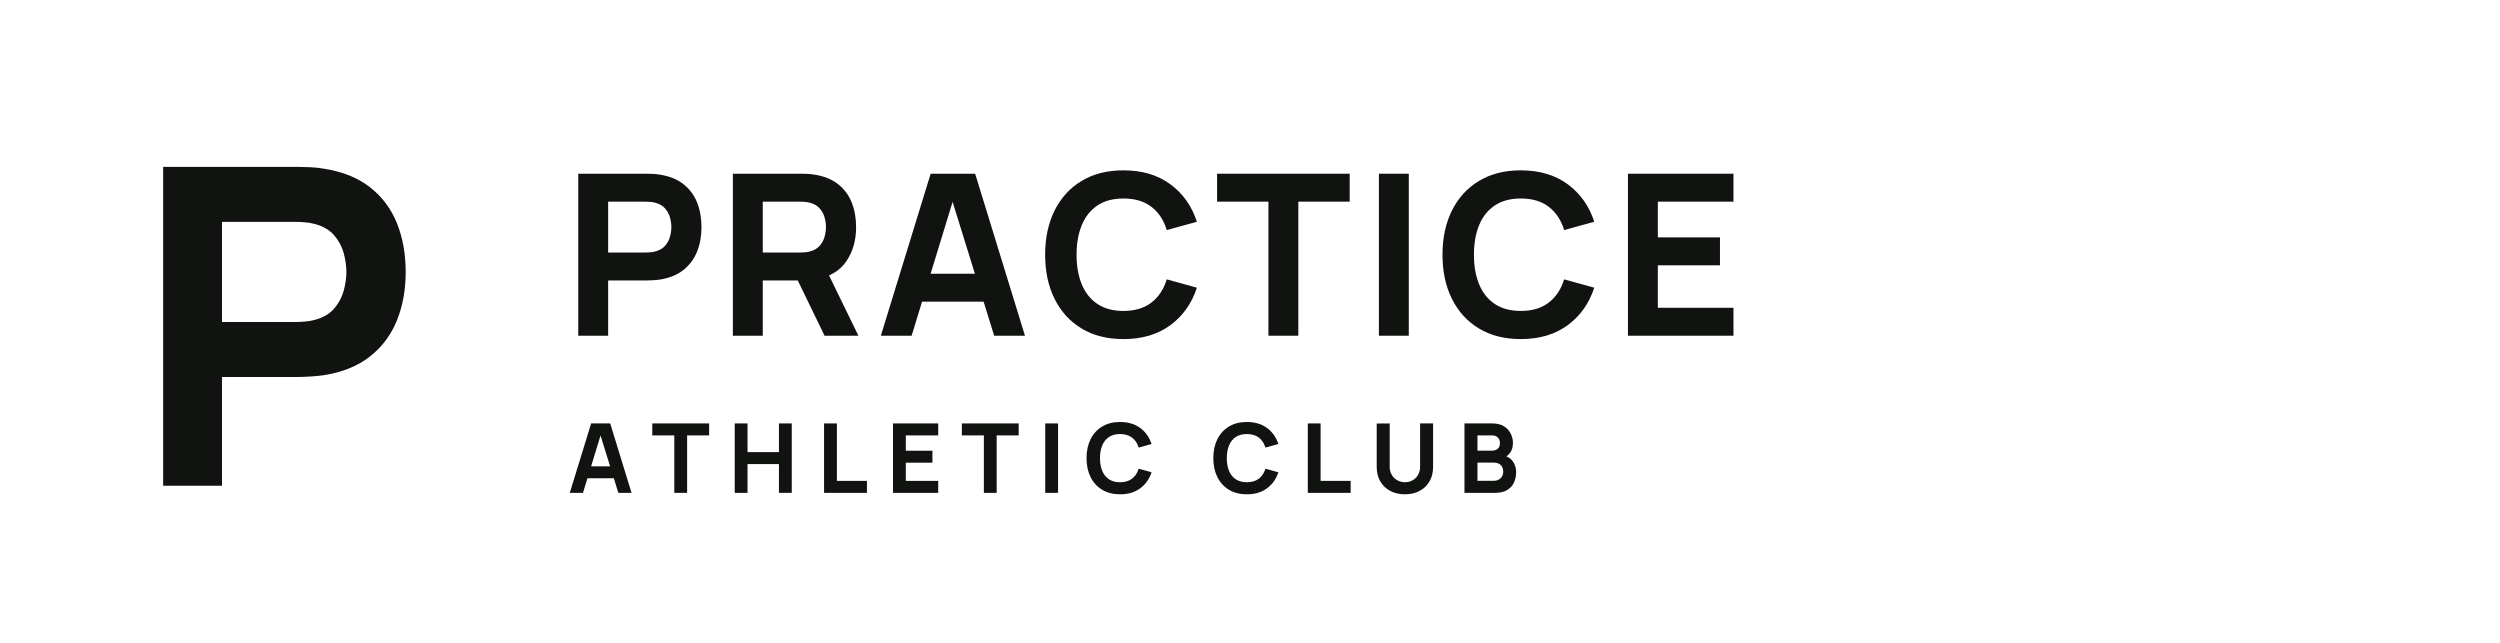
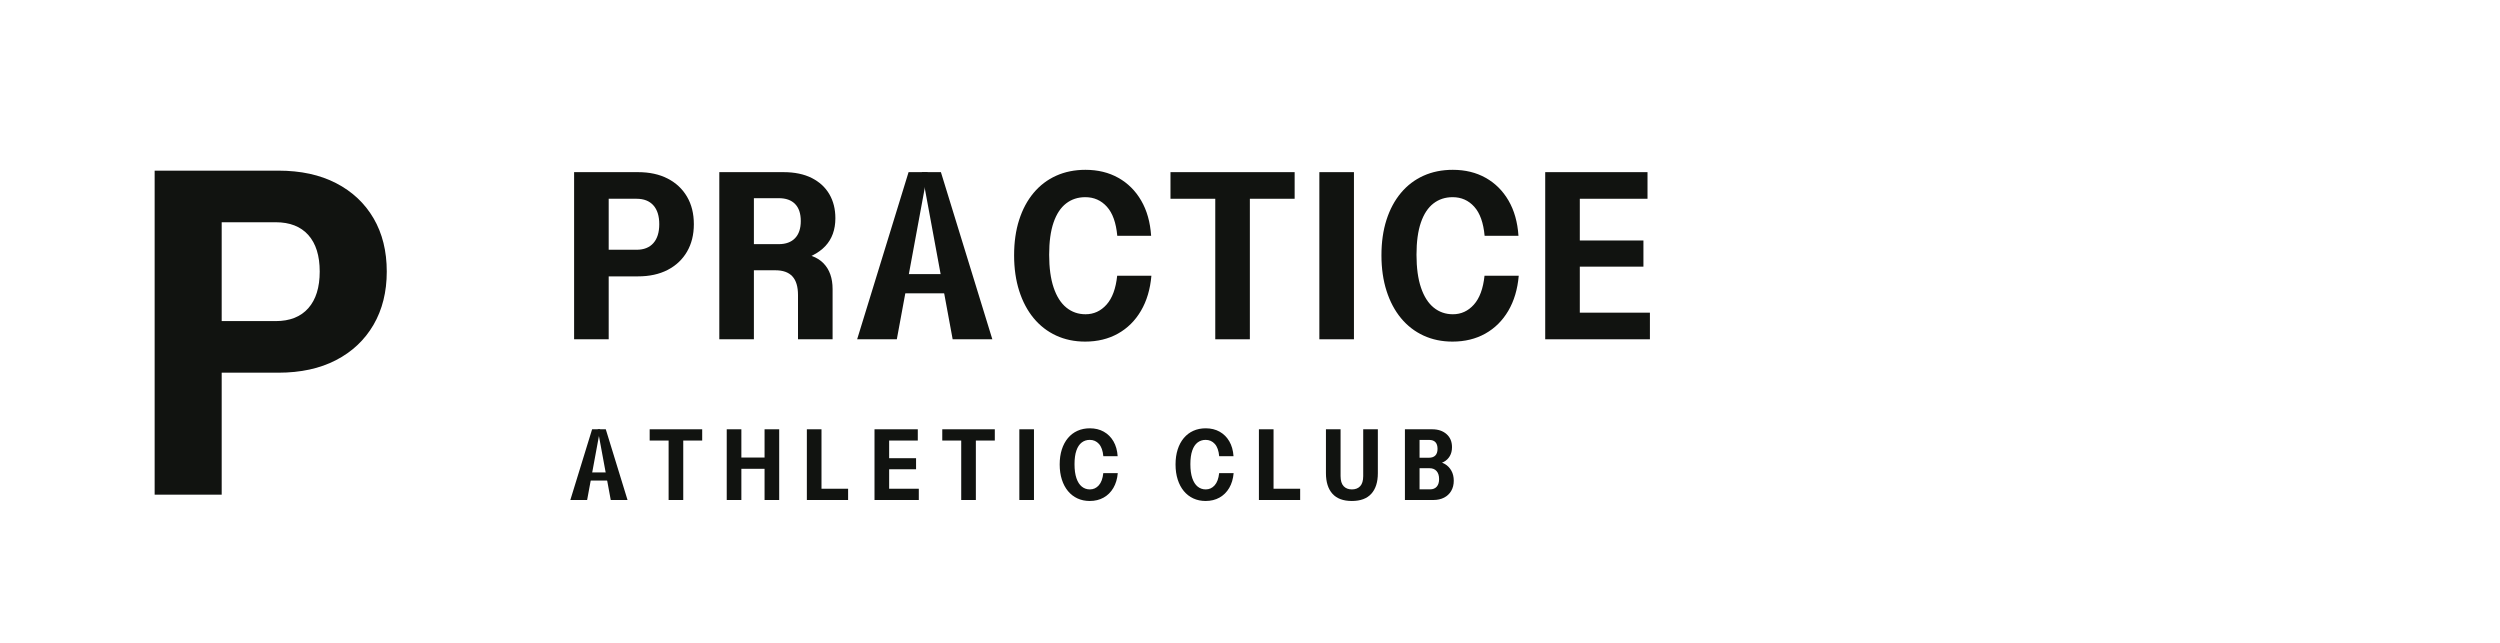
- <svg xmlns="http://www.w3.org/2000/svg" width="1400" height="360" viewBox="0 0 1400 360" role="img" aria-label="Practice Athletic Club horizontal lockup">
-   <path d="M140 0V1440H745.401Q766.401 1440 801.451 1438.5Q836.501 1437 864.468 1432Q992.634 1412.133 1074.934 1347.317Q1157.234 1282.5 1196.318 1184.266Q1235.401 1086.033 1235.401 965.466Q1235.401 844.9 1195.834 746.666Q1156.268 648.433 1073.968 583.616Q991.668 518.799 864.468 498.933Q836.501 494.933 800.967 492.933Q765.434 490.933 745.401 490.933H405.735V0ZM405.735 739.267H733.801Q754.667 739.267 779.617 741.267Q804.567 743.267 825.667 749.201Q881.6 764.234 912.483 800.217Q943.367 836.2 955.45 880.634Q967.533 925.067 967.533 965.466Q967.533 1005.866 955.45 1050.299Q943.367 1094.732 912.483 1130.715Q881.6 1166.699 825.667 1181.732Q804.567 1187.699 779.617 1189.682Q754.667 1191.665 733.801 1191.665H405.735Z" fill="#111310" transform="translate(74.000 272.000) scale(0.124 -0.124)" />
-   <path d="M140 0V1440H745.401Q766.401 1440 801.451 1438.5Q836.501 1437 864.468 1432Q992.634 1412.133 1074.934 1347.317Q1157.234 1282.5 1196.318 1184.266Q1235.401 1086.033 1235.401 965.466Q1235.401 844.9 1195.834 746.666Q1156.268 648.433 1073.968 583.616Q991.668 518.799 864.468 498.933Q836.501 494.933 800.967 492.933Q765.434 490.933 745.401 490.933H405.735V0ZM405.735 739.267H733.801Q754.667 739.267 779.617 741.267Q804.567 743.267 825.667 749.201Q881.6 764.234 912.483 800.217Q943.367 836.2 955.45 880.634Q967.533 925.067 967.533 965.466Q967.533 1005.866 955.45 1050.299Q943.367 1094.732 912.483 1130.715Q881.6 1166.699 825.667 1181.732Q804.567 1187.699 779.617 1189.682Q754.667 1191.665 733.801 1191.665H405.735Z" fill="#111310" transform="translate(315.000 188.000) scale(0.063 -0.063)" />
-   <path d="M140 0V1440H745.401Q766.401 1440 801.451 1438.5Q836.501 1437 864.468 1432Q992.634 1412.133 1074.934 1347.317Q1157.234 1282.5 1196.318 1184.266Q1235.401 1086.033 1235.401 965.466Q1235.401 785.366 1145.601 657.283Q1055.801 529.199 865.401 499.133L748.866 490.933H405.735V0ZM954.999 0 670.999 586 944.068 640 1256.068 0ZM405.735 739.267H733.801Q754.667 739.267 779.617 741.267Q804.567 743.267 825.667 749.201Q881.6 764.234 912.483 800.217Q943.367 836.2 955.45 880.634Q967.533 925.067 967.533 965.466Q967.533 1005.866 955.45 1050.299Q943.367 1094.732 912.483 1130.715Q881.6 1166.699 825.667 1181.732Q804.567 1187.699 779.617 1189.682Q754.667 1191.665 733.801 1191.665H405.735Z" fill="#111310" transform="translate(401.585 188.000) scale(0.063 -0.063)" />
-   <path d="M40 0 482.799 1440H878.269L1321.068 0H1047.4L651.467 1274.399H703.734L313.668 0ZM301.867 302.466V550.667H1061.067V302.466Z" fill="#111310" transform="translate(490.753 188.000) scale(0.063 -0.063)" />
-   <path d="M756.267 -30Q540.3 -30 384.234 64.067Q228.167 158.133 144.083 327.133Q60 496.133 60 720Q60 943.867 144.083 1112.867Q228.167 1281.867 384.234 1375.933Q540.3 1470 756.267 1470Q1004.4 1470 1172.417 1346.717Q1340.434 1223.433 1408.934 1013.134L1141.133 939Q1100.866 1071.999 1004.65 1145.866Q908.433 1219.732 756.267 1219.732Q617.667 1219.732 525.134 1157.932Q432.601 1096.132 386.068 983.816Q339.535 871.5 339.468 720Q339.402 568.5 385.935 456.201Q432.468 343.901 525.068 282.085Q617.667 220.268 756.267 220.268Q908.433 220.268 1004.65 294.634Q1100.866 369.001 1141.133 501L1408.934 426.866Q1340.434 216.567 1172.417 93.283Q1004.4 -30 756.267 -30Z" fill="#111310" transform="translate(581.496 188.000) scale(0.063 -0.063)" />
-   <path d="M476.466 0V1191.665H20V1440H1198.667V1191.665H742.201V0Z" fill="#111310" transform="translate(680.303 188.000) scale(0.063 -0.063)" />
-   <path d="M160 0V1440H425.735V0Z" fill="#111310" transform="translate(762.100 188.000) scale(0.063 -0.063)" />
-   <path d="M756.267 -30Q540.3 -30 384.234 64.067Q228.167 158.133 144.083 327.133Q60 496.133 60 720Q60 943.867 144.083 1112.867Q228.167 1281.867 384.234 1375.933Q540.3 1470 756.267 1470Q1004.4 1470 1172.417 1346.717Q1340.434 1223.433 1408.934 1013.134L1141.133 939Q1100.866 1071.999 1004.65 1145.866Q908.433 1219.732 756.267 1219.732Q617.667 1219.732 525.134 1157.932Q432.601 1096.132 386.068 983.816Q339.535 871.5 339.468 720Q339.402 568.5 385.935 456.201Q432.468 343.901 525.068 282.085Q617.667 220.268 756.267 220.268Q908.433 220.268 1004.65 294.634Q1100.866 369.001 1141.133 501L1408.934 426.866Q1340.434 216.567 1172.417 93.283Q1004.4 -30 756.267 -30Z" fill="#111310" transform="translate(804.018 188.000) scale(0.063 -0.063)" />
-   <path d="M140 0V1440H1078V1191.665H405.735V874.134H958V625.8H405.735V248.335H1078V0Z" fill="#111310" transform="translate(902.825 188.000) scale(0.063 -0.063)" />
-   <path d="M40 0 482.799 1440H878.269L1321.068 0H1047.4L651.467 1274.399H703.734L313.668 0ZM301.867 302.466V550.667H1061.067V302.466Z" fill="#111310" transform="translate(318.000 276.000) scale(0.027 -0.027)" />
-   <path d="M476.466 0V1191.665H20V1440H1198.667V1191.665H742.201V0Z" fill="#111310" transform="translate(364.747 276.000) scale(0.027 -0.027)" />
-   <path d="M140 0V1440H405.735V845.134H1057.333V1440H1323.068V0H1057.333V596.799H405.735V0Z" fill="#111310" transform="translate(407.660 276.000) scale(0.027 -0.027)" />
-   <path d="M160 0V1440H425.735V248.335H1048.934V0Z" fill="#111310" transform="translate(457.161 276.000) scale(0.027 -0.027)" />
-   <path d="M140 0V1440H1078V1191.665H405.735V874.134H958V625.8H405.735V248.335H1078V0Z" fill="#111310" transform="translate(496.294 276.000) scale(0.027 -0.027)" />
-   <path d="M476.466 0V1191.665H20V1440H1198.667V1191.665H742.201V0Z" fill="#111310" transform="translate(538.100 276.000) scale(0.027 -0.027)" />
-   <path d="M160 0V1440H425.735V0Z" fill="#111310" transform="translate(581.013 276.000) scale(0.027 -0.027)" />
-   <path d="M756.267 -30Q540.3 -30 384.234 64.067Q228.167 158.133 144.083 327.133Q60 496.133 60 720Q60 943.867 144.083 1112.867Q228.167 1281.867 384.234 1375.933Q540.3 1470 756.267 1470Q1004.4 1470 1172.417 1346.717Q1340.434 1223.433 1408.934 1013.134L1141.133 939Q1100.866 1071.999 1004.65 1145.866Q908.433 1219.732 756.267 1219.732Q617.667 1219.732 525.134 1157.932Q432.601 1096.132 386.068 983.816Q339.535 871.5 339.468 720Q339.402 568.5 385.935 456.201Q432.468 343.901 525.068 282.085Q617.667 220.268 756.267 220.268Q908.433 220.268 1004.65 294.634Q1100.866 369.001 1141.133 501L1408.934 426.866Q1340.434 216.567 1172.417 93.283Q1004.4 -30 756.267 -30Z" fill="#111310" transform="translate(606.835 276.000) scale(0.027 -0.027)" />
-   <path d="" fill="#111310" transform="translate(657.038 276.000) scale(0.027 -0.027)" />
-   <path d="M756.267 -30Q540.3 -30 384.234 64.067Q228.167 158.133 144.083 327.133Q60 496.133 60 720Q60 943.867 144.083 1112.867Q228.167 1281.867 384.234 1375.933Q540.3 1470 756.267 1470Q1004.4 1470 1172.417 1346.717Q1340.434 1223.433 1408.934 1013.134L1141.133 939Q1100.866 1071.999 1004.65 1145.866Q908.433 1219.732 756.267 1219.732Q617.667 1219.732 525.134 1157.932Q432.601 1096.132 386.068 983.816Q339.535 871.5 339.468 720Q339.402 568.5 385.935 456.201Q432.468 343.901 525.068 282.085Q617.667 220.268 756.267 220.268Q908.433 220.268 1004.65 294.634Q1100.866 369.001 1141.133 501L1408.934 426.866Q1340.434 216.567 1172.417 93.283Q1004.4 -30 756.267 -30Z" fill="#111310" transform="translate(677.838 276.000) scale(0.027 -0.027)" />
-   <path d="M160 0V1440H425.735V248.335H1048.934V0Z" fill="#111310" transform="translate(728.041 276.000) scale(0.027 -0.027)" />
-   <path d="M724.8 -30Q551.267 -30 419.533 40.383Q287.8 110.767 213.9 238.55Q140 366.333 140 539V1438.067L409.602 1440V541.867Q409.602 468.801 434.301 409.617Q459.001 350.434 502.451 307.918Q545.901 265.401 603.217 242.768Q660.534 220.135 724.8 220.135Q791 220.135 848.317 243.251Q905.633 266.368 948.6 308.885Q991.566 351.401 1015.783 410.584Q1039.999 469.767 1039.999 541.867V1440H1309.601V539Q1309.601 366.367 1235.701 238.583Q1161.801 110.8 1030.067 40.4Q898.334 -30 724.8 -30Z" fill="#111310" transform="translate(767.174 276.000) scale(0.027 -0.027)" />
-   <path d="M140 0V1440H715Q867.334 1440 962.101 1379.067Q1056.867 1318.133 1101.167 1225.566Q1145.467 1133 1145.467 1037.666Q1145.467 916.9 1090.584 836.383Q1035.701 755.866 940.268 728.467L940.134 778.4Q1075.401 749.8 1143.534 652.65Q1211.667 555.5 1211.667 434.4Q1211.667 305.6 1163.884 207.984Q1116.101 110.367 1019.151 55.183Q922.201 0 776.2 0ZM409.602 250.268H747.801Q804.433 250.268 848.783 274.151Q893.133 298.035 918.433 341.318Q943.732 384.601 943.732 443.801Q943.732 496.234 921.949 537.45Q900.166 578.666 856.6 602.899Q813.033 627.133 749.134 627.133H409.602ZM409.602 875.401H711.134Q758.3 875.401 795.35 892.167Q832.399 908.934 854.033 943.517Q875.666 978.1 875.666 1032.066Q875.666 1099.866 833.183 1145.799Q790.7 1191.732 711.134 1191.732H409.602Z" fill="#111310" transform="translate(816.324 276.000) scale(0.027 -0.027)" />
+ <svg xmlns="http://www.w3.org/2000/svg" width="1400" height="360" viewBox="0 0 1400 360" role="img" aria-label="Practice Athletic Club custom horizontal lockup">
+   <path d="M50 0V720H324.913Q399.364 720 453.18 692.208Q506.996 664.417 536.413 614.208Q565.829 564 565.829 495.75Q565.829 427.917 536.329 377.333Q506.829 326.75 453.013 298.875Q399.197 271 324.913 271H167V385.667H318.997Q366.163 385.667 391.496 414.333Q416.829 443 416.829 495.792Q416.829 548.584 391.496 576.959Q366.163 605.333 318.997 605.333H199V0Z" fill="#111310" transform="translate(74.000 277.000) scale(0.252 -0.252)" />
+   <path d="M50 0V720H324.913Q399.364 720 453.18 692.208Q506.996 664.417 536.413 614.208Q565.829 564 565.829 495.75Q565.829 427.917 536.329 377.333Q506.829 326.75 453.013 298.875Q399.197 271 324.913 271H167V385.667H318.997Q366.163 385.667 391.496 414.333Q416.829 443 416.829 495.792Q416.829 548.584 391.496 576.959Q366.163 605.333 318.997 605.333H199V0Z" fill="#111310" transform="translate(315.000 190.000) scale(0.13 -0.13)" />
+   <path d="M50 0V720H326.164Q398.33 720 448.205 694.75Q498.08 669.5 524.038 625Q549.996 580.5 549.996 521.667Q549.996 447.5 506.538 401.25Q463.08 355 374.664 334.583L378.83 371.584Q459.83 367.75 498.913 327.292Q537.996 286.834 537.996 216.501V0H388.996V190.501Q388.996 244.751 364.83 271Q340.664 297.25 291.831 297.25H130.834V409.833H306.164Q351.58 409.833 376.288 435.542Q400.996 461.25 400.996 509.333Q400.996 557.584 376.58 582.709Q352.163 607.834 306.164 607.834H199V0Z" fill="#111310" transform="translate(396.310 190.000) scale(0.13 -0.13)" />
+   <polygon points="480.00,190.00 508.80,96.40 519.50,96.40 502.22,190.00" fill="#111310" />
+   <polygon points="533.49,190.00 516.21,96.40 526.91,96.40 555.71,190.00" fill="#111310" />
+   <rect x="497.69" y="153.50" width="40.32" height="10.76" fill="#111310" />
+   <path d="M335.997 -10Q267.581 -10 211.165 16.042Q154.749 42.083 114.374 90.833Q74 139.583 52 208.291Q30 277 30 361.75Q30 446.5 51.708 514.333Q73.416 582.167 113.999 630.625Q154.582 679.083 211.207 704.542Q267.831 730 337.247 730Q417.497 730 478.996 695.5Q540.496 661 577.454 597.458Q614.412 533.917 620.245 445.75H474.412Q466.829 529.833 429.746 571Q392.663 612.167 336.581 612.167Q288.915 612.167 253.874 585.042Q218.832 557.917 199.916 503Q181 448.084 181 364Q181 279.333 200.416 222.208Q219.832 165.083 255.165 136.458Q290.498 107.833 337.747 107.833Q391.08 107.833 428.163 149.333Q465.245 190.833 473.995 273.667H621.412Q613.828 186.333 576.371 122.583Q538.913 58.833 477.288 24.417Q415.664 -10 335.997 -10Z" fill="#111310" transform="translate(564.000 190.000) scale(0.13 -0.13)" />
+   <path d="M211.081 0V605.333H18.166V720H552.995V605.333H360.081V0Z" fill="#111310" transform="translate(653.110 190.000) scale(0.13 -0.13)" />
+   <path d="M50 0V720H199V0Z" fill="#111310" transform="translate(732.340 190.000) scale(0.13 -0.13)" />
+   <path d="M335.997 -10Q267.581 -10 211.165 16.042Q154.749 42.083 114.374 90.833Q74 139.583 52 208.291Q30 277 30 361.75Q30 446.5 51.708 514.333Q73.416 582.167 113.999 630.625Q154.582 679.083 211.207 704.542Q267.831 730 337.247 730Q417.497 730 478.996 695.5Q540.496 661 577.454 597.458Q614.412 533.917 620.245 445.75H474.412Q466.829 529.833 429.746 571Q392.663 612.167 336.581 612.167Q288.915 612.167 253.874 585.042Q218.832 557.917 199.916 503Q181 448.084 181 364Q181 279.333 200.416 222.208Q219.832 165.083 255.165 136.458Q290.498 107.833 337.747 107.833Q391.08 107.833 428.163 149.333Q465.245 190.833 473.995 273.667H621.412Q613.828 186.333 576.371 122.583Q538.913 58.833 477.288 24.417Q415.664 -10 335.997 -10Z" fill="#111310" transform="translate(769.710 190.000) scale(0.13 -0.13)" />
+   <path d="M50 0V720H199V0ZM122 0V114.667H500.996V0ZM122 312.917V425.583H473.08V312.917ZM122 605.333V720H490.663V605.333Z" fill="#111310" transform="translate(858.820 190.000) scale(0.13 -0.13)" />
+   <polygon points="319.39,280.00 331.58,240.40 336.10,240.40 328.79,280.00" fill="#111310" />
+   <polygon points="342.02,280.00 334.71,240.40 339.24,240.40 351.42,280.00" fill="#111310" />
+   <rect x="326.88" y="264.56" width="17.06" height="4.55" fill="#111310" />
+   <path d="M211.081 0V605.333H18.166V720H552.995V605.333H360.081V0Z" fill="#111310" transform="translate(362.815 280.000) scale(0.055 -0.055)" />
+   <path d="M50 0V720H199V0ZM435.163 0V720H584.162V0ZM122 432.333H505.163V317.667H122Z" fill="#111310" transform="translate(404.220 280.000) scale(0.055 -0.055)" />
+   <path d="M50 0V720H199V0ZM122 0V114.667H469.996V0Z" fill="#111310" transform="translate(449.090 280.000) scale(0.055 -0.055)" />
+   <path d="M50 0V720H199V0ZM122 0V114.667H500.996V0ZM122 312.917V425.583H473.08V312.917ZM122 605.333V720H490.663V605.333Z" fill="#111310" transform="translate(486.975 280.000) scale(0.055 -0.055)" />
+   <path d="M211.081 0V605.333H18.166V720H552.995V605.333H360.081V0Z" fill="#111310" transform="translate(526.675 280.000) scale(0.055 -0.055)" />
+   <path d="M50 0V720H199V0Z" fill="#111310" transform="translate(568.080 280.000) scale(0.055 -0.055)" />
+   <path d="M335.997 -10Q267.581 -10 211.165 16.042Q154.749 42.083 114.374 90.833Q74 139.583 52 208.291Q30 277 30 361.75Q30 446.5 51.708 514.333Q73.416 582.167 113.999 630.625Q154.582 679.083 211.207 704.542Q267.831 730 337.247 730Q417.497 730 478.996 695.5Q540.496 661 577.454 597.458Q614.412 533.917 620.245 445.75H474.412Q466.829 529.833 429.746 571Q392.663 612.167 336.581 612.167Q288.915 612.167 253.874 585.042Q218.832 557.917 199.916 503Q181 448.084 181 364Q181 279.333 200.416 222.208Q219.832 165.083 255.165 136.458Q290.498 107.833 337.747 107.833Q391.08 107.833 428.163 149.333Q465.245 190.833 473.995 273.667H621.412Q613.828 186.333 576.371 122.583Q538.913 58.833 477.288 24.417Q415.664 -10 335.997 -10Z" fill="#111310" transform="translate(591.775 280.000) scale(0.055 -0.055)" />
+   <path d="" fill="#111310" transform="translate(637.360 280.000) scale(0.055 -0.055)" />
+   <path d="M335.997 -10Q267.581 -10 211.165 16.042Q154.749 42.083 114.374 90.833Q74 139.583 52 208.291Q30 277 30 361.75Q30 446.5 51.708 514.333Q73.416 582.167 113.999 630.625Q154.582 679.083 211.207 704.542Q267.831 730 337.247 730Q417.497 730 478.996 695.5Q540.496 661 577.454 597.458Q614.412 533.917 620.245 445.75H474.412Q466.829 529.833 429.746 571Q392.663 612.167 336.581 612.167Q288.915 612.167 253.874 585.042Q218.832 557.917 199.916 503Q181 448.084 181 364Q181 279.333 200.416 222.208Q219.832 165.083 255.165 136.458Q290.498 107.833 337.747 107.833Q391.08 107.833 428.163 149.333Q465.245 190.833 473.995 273.667H621.412Q613.828 186.333 576.371 122.583Q538.913 58.833 477.288 24.417Q415.664 -10 335.997 -10Z" fill="#111310" transform="translate(656.655 280.000) scale(0.055 -0.055)" />
+   <path d="M50 0V720H199V0ZM122 0V114.667H469.996V0Z" fill="#111310" transform="translate(702.240 280.000) scale(0.055 -0.055)" />
+   <path d="M307.331 -10Q175.832 -10 109.75 63.666Q43.667 137.332 43.667 273.498V720H192.667V243.998Q192.667 174.165 223.458 140.999Q254.249 107.833 307.915 107.833Q361.997 107.833 392.58 140.999Q423.163 174.165 423.163 243.414V720H572.162V272.331Q572.162 137.332 505.788 63.666Q439.414 -10 307.331 -10Z" fill="#111310" transform="translate(740.125 280.000) scale(0.055 -0.055)" />
+   <path d="M171 0V108.333H305.331Q350.33 108.333 374.164 135.966Q397.997 163.598 397.997 213.049Q397.997 265.25 372.372 294.458Q346.747 323.667 300.331 323.667H171V430.333H294.414Q336.761 430.333 359.421 453.042Q382.08 475.75 382.08 521Q382.08 566.164 360.455 588.915Q338.83 611.667 297.414 611.667H171V720H327.914Q417.664 720 473.538 671.053Q529.413 622.107 529.413 538.013Q529.413 485 506.913 447.0Q484.414 409 447.205 389.0Q409.997 369 364.248 369L367.164 390Q416.914 390 457.622 366.0Q498.33 342 522.83 298.5Q547.33 255 547.33 196Q547.33 137 521.288 92.5Q495.247 48 448.455 24.0Q401.664 0 338.83 0ZM50 0V720H199V0Z" fill="#111310" transform="translate(784.005 280.000) scale(0.055 -0.055)" />
</svg>
